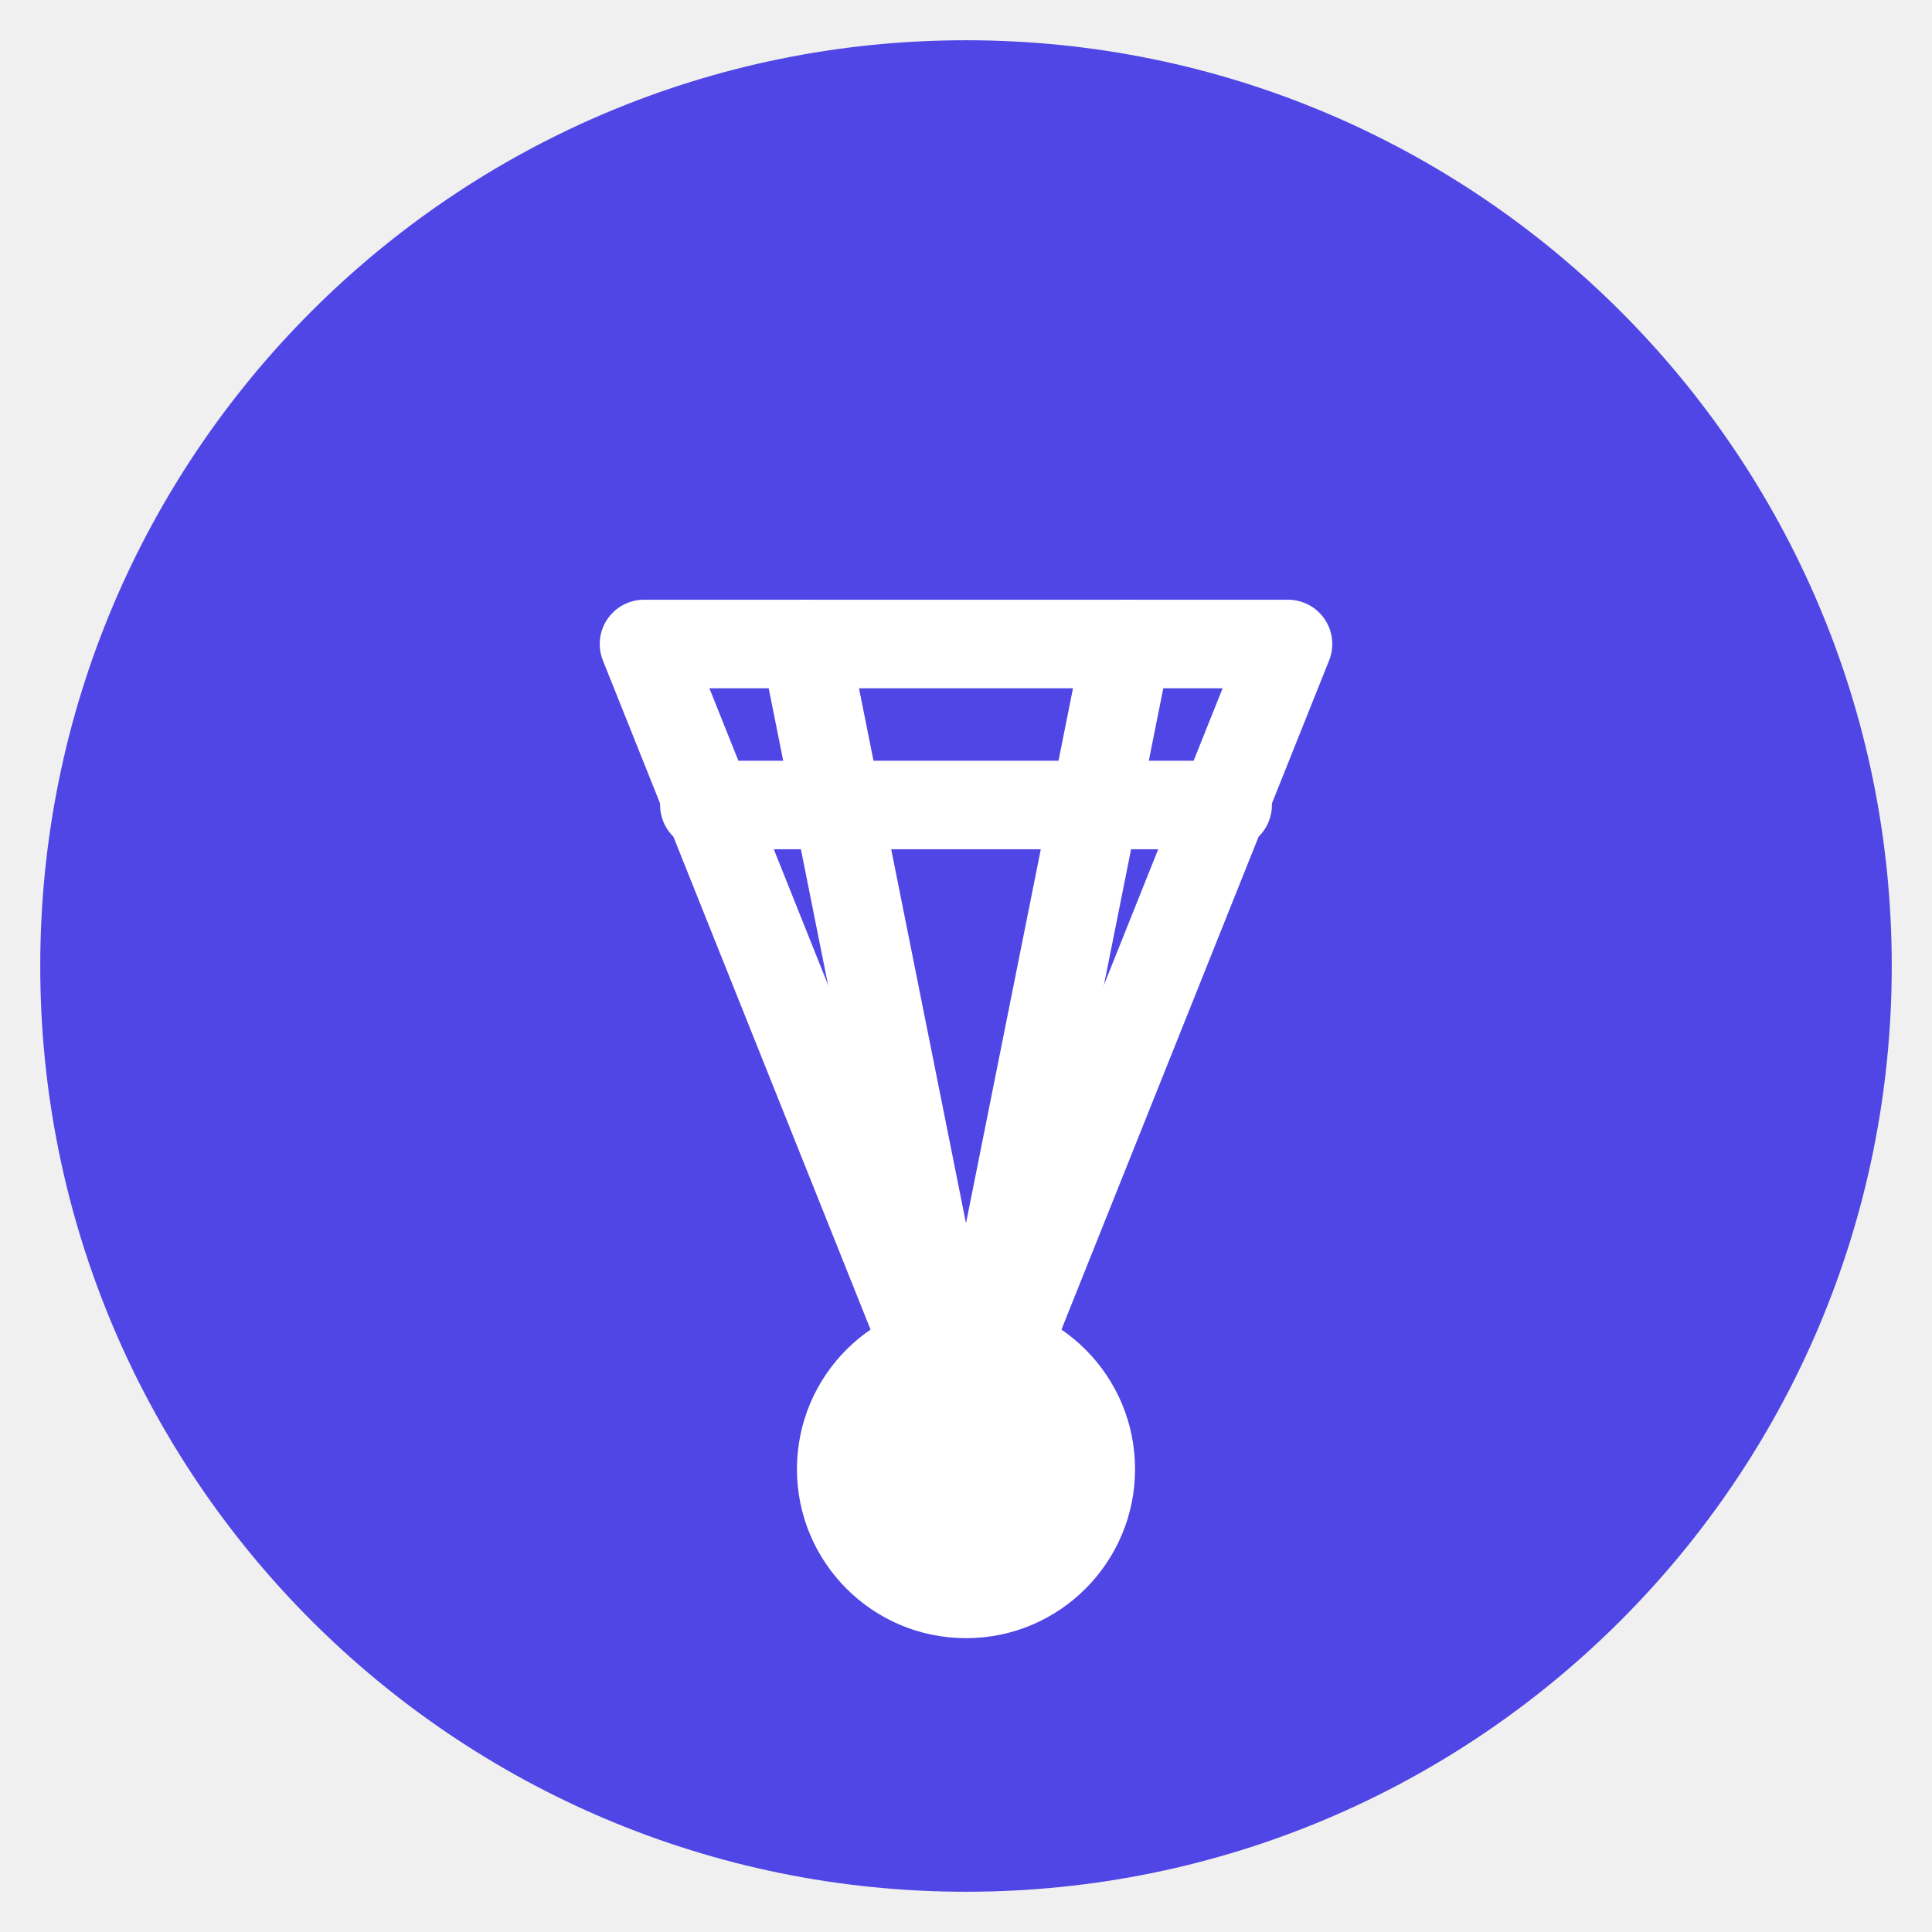
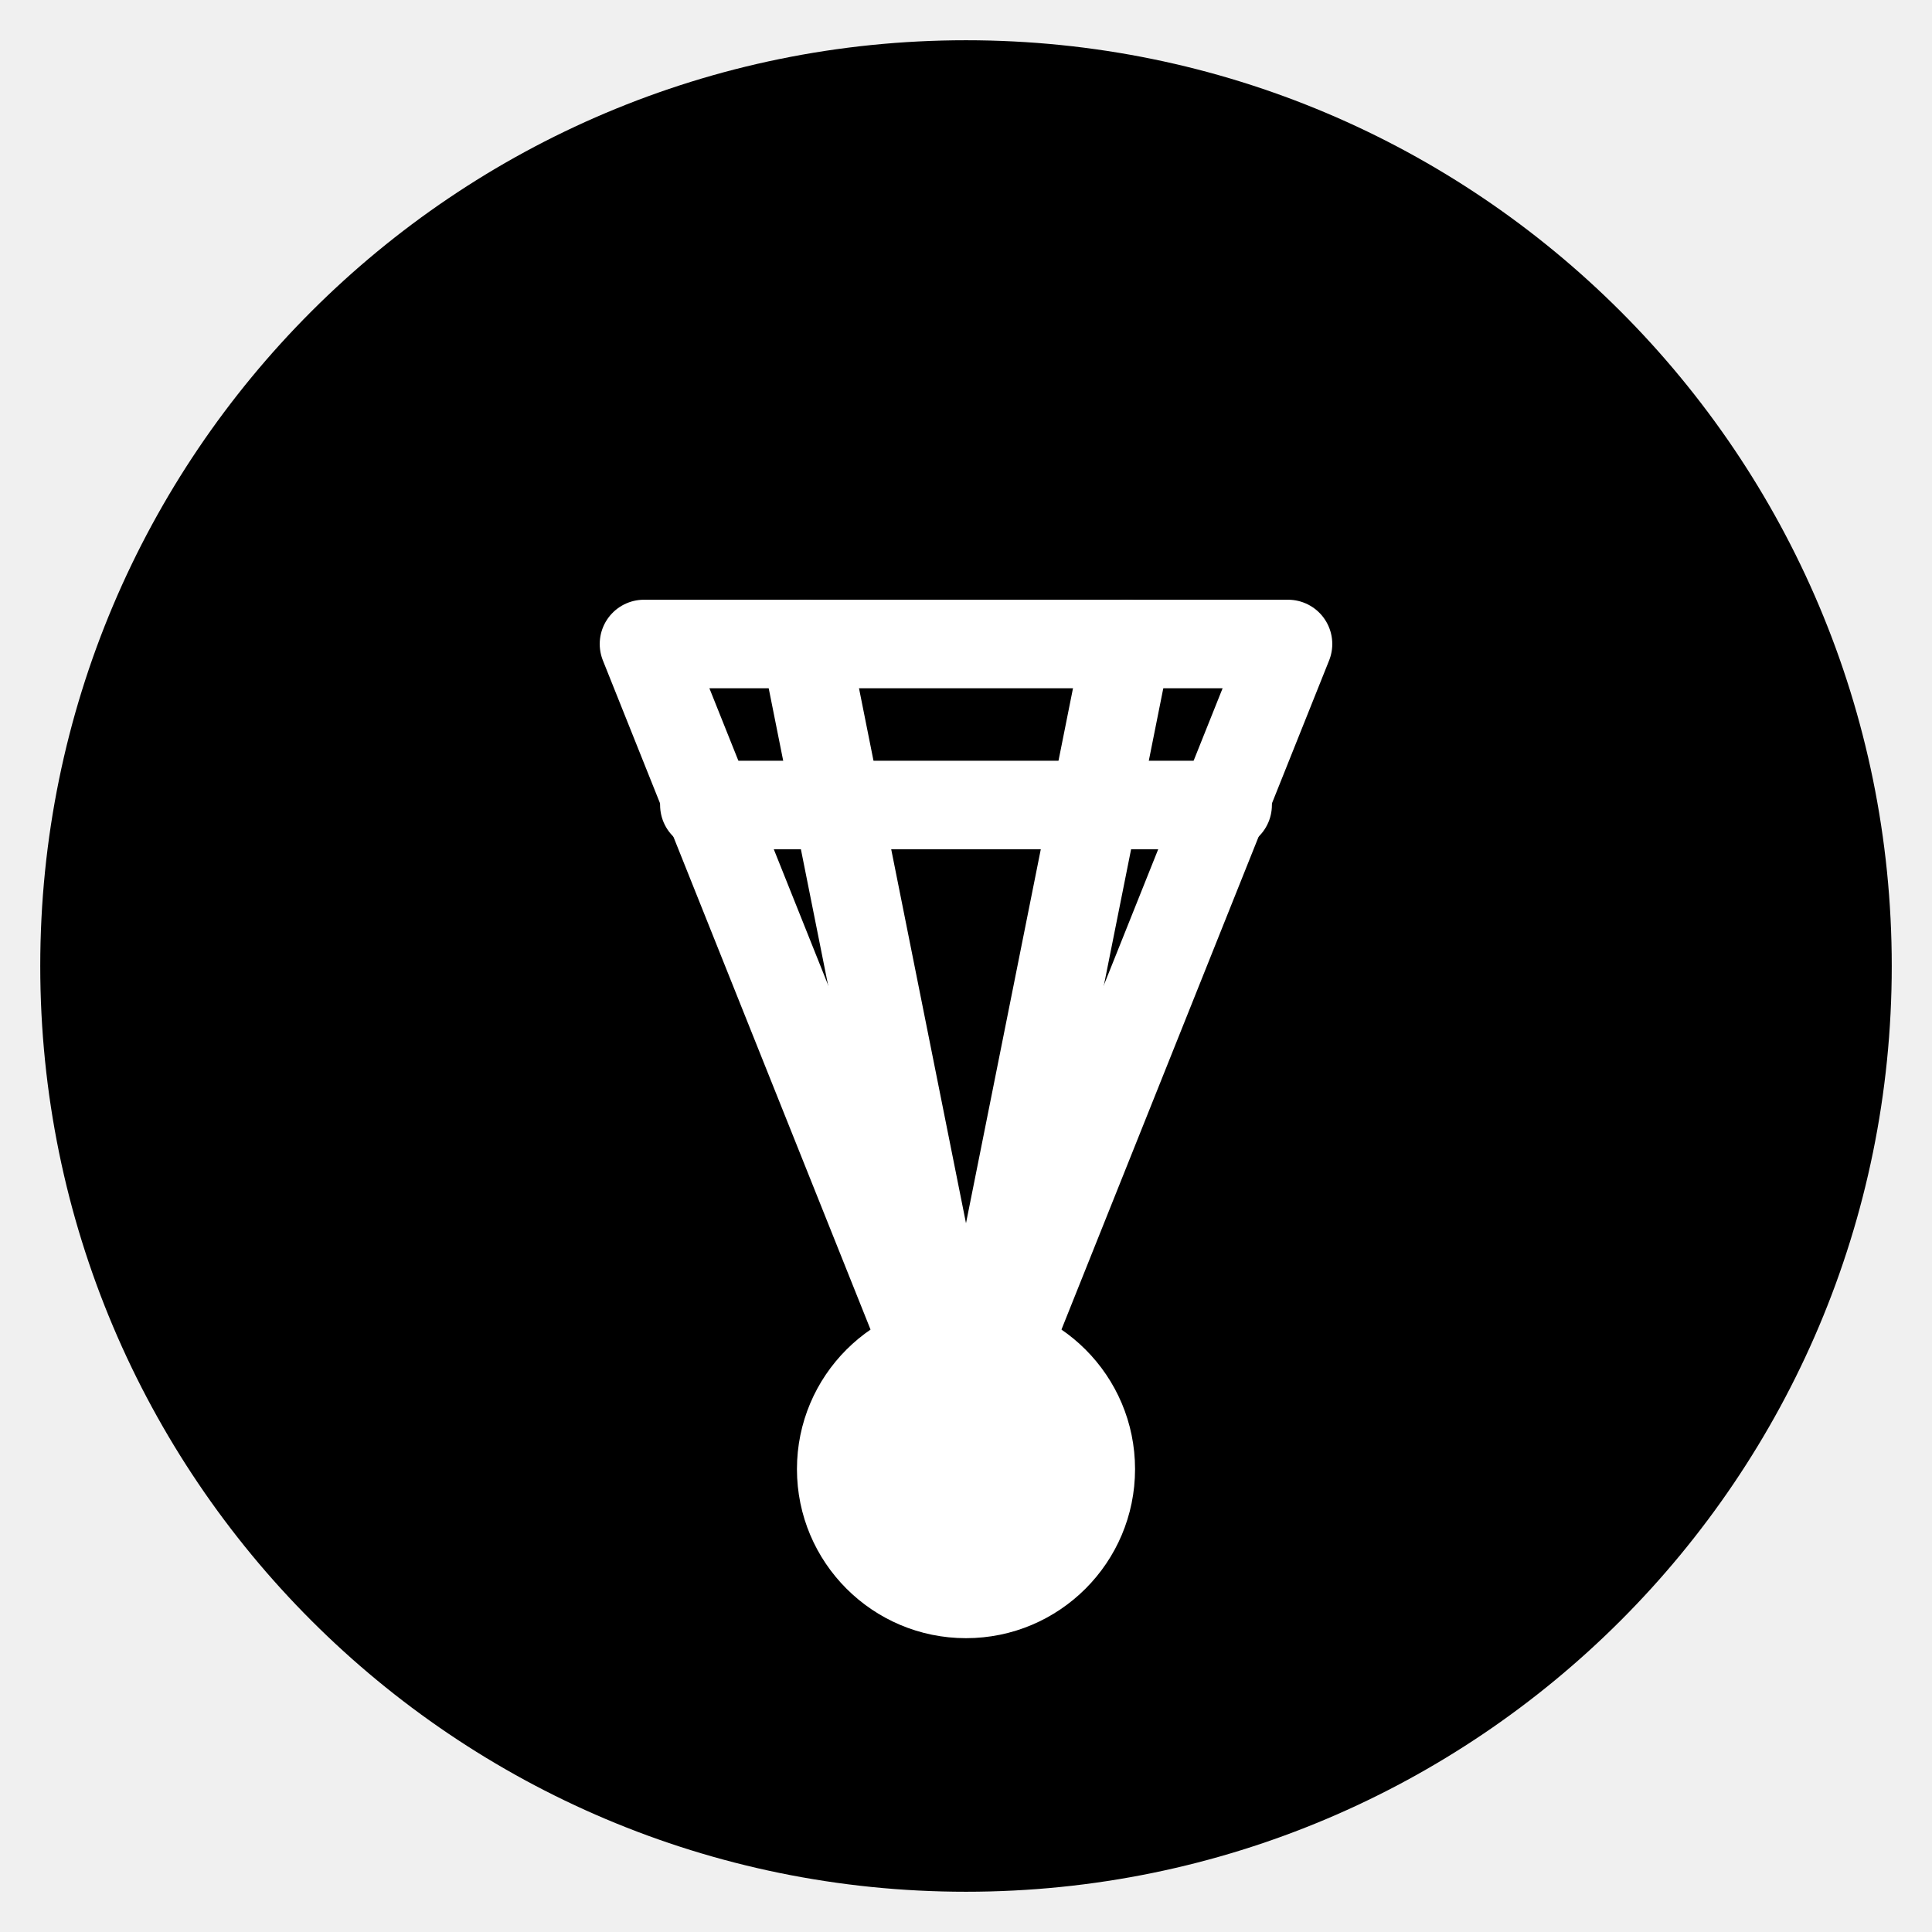
<svg xmlns="http://www.w3.org/2000/svg" viewBox="0 0 48 48">
-   <circle cx="24" cy="24" r="23" fill="#4f46e5" />
+   <circle cx="24" cy="24" r="23" fill="__BRAND__" />
  <g fill="none" stroke="#fff" stroke-width="2.2" stroke-linecap="round" stroke-linejoin="round">
    <path d="M24 36 16 16h16z" />
    <path d="M24 36 20 16M24 36l4-20" />
    <path d="M17.5 20h13" />
  </g>
  <circle cx="24" cy="36.5" r="4.2" fill="#fff" />
</svg>
